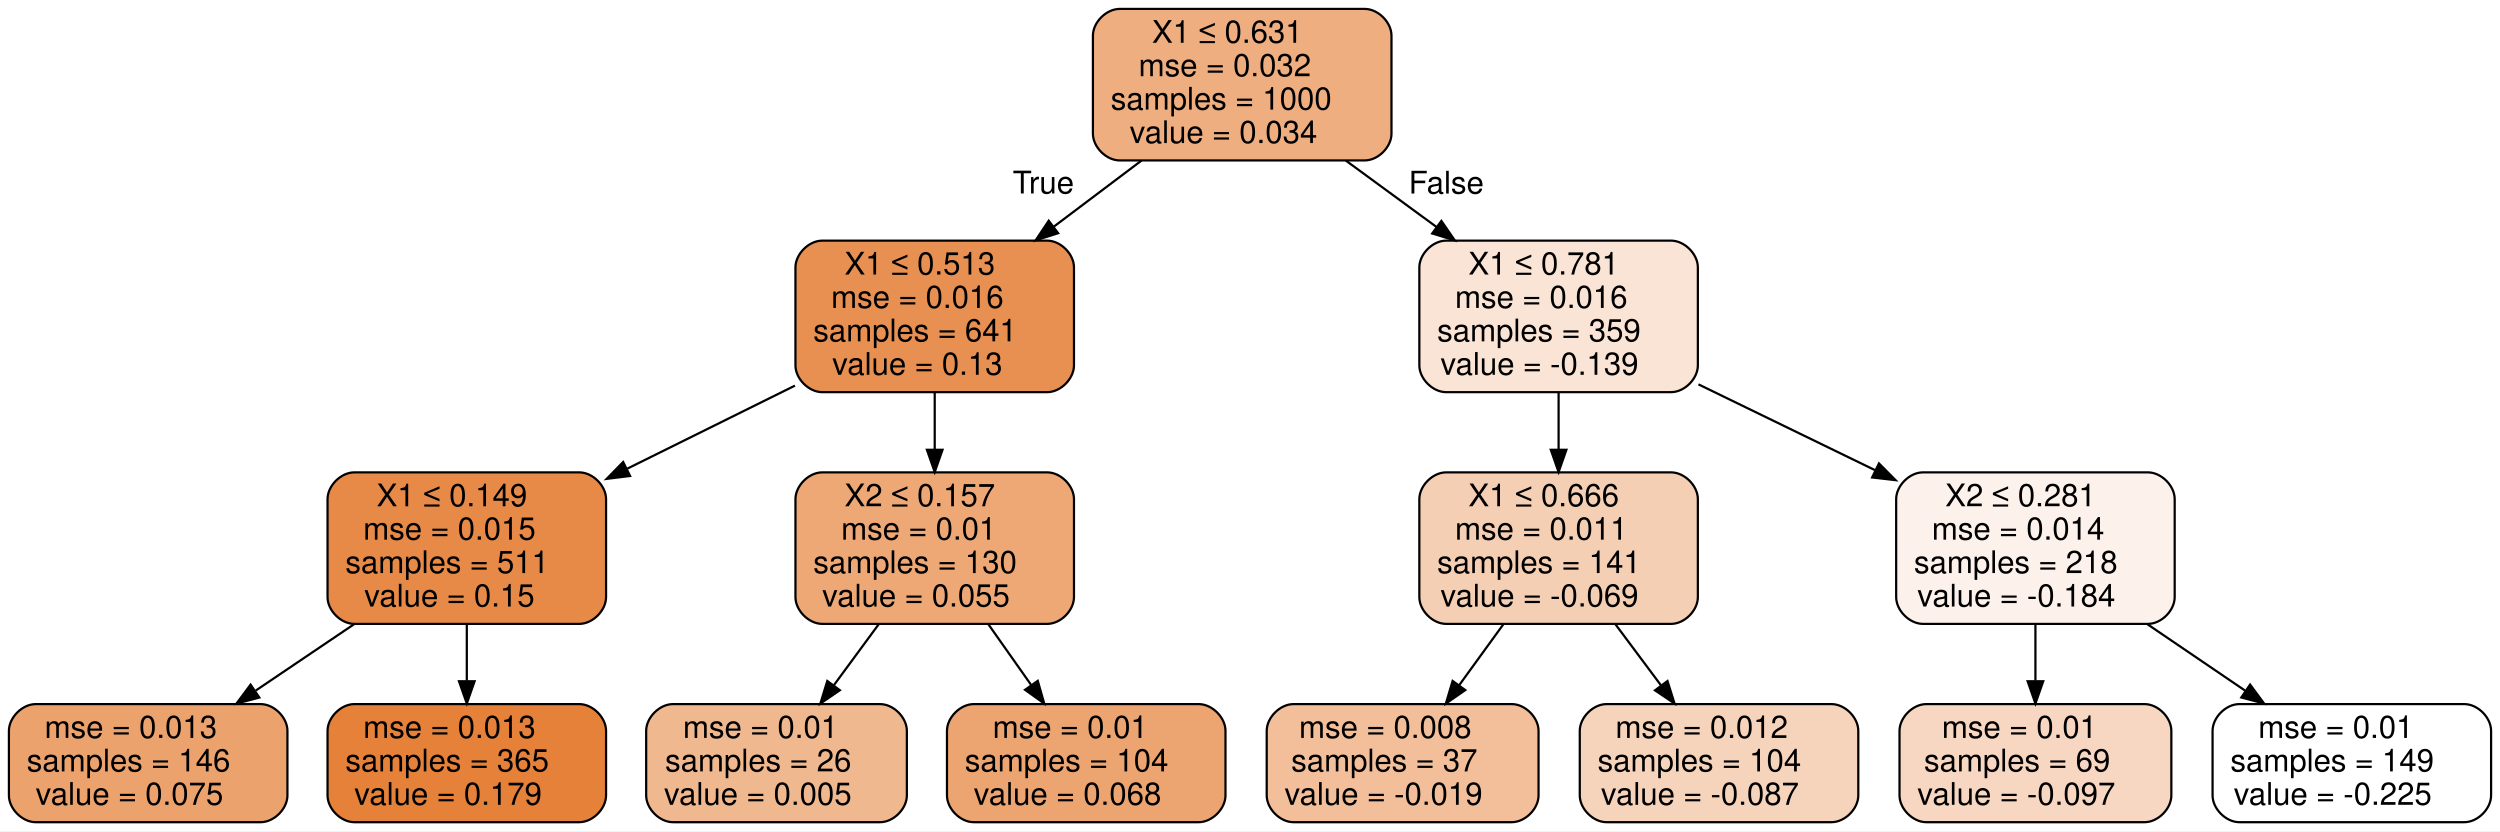
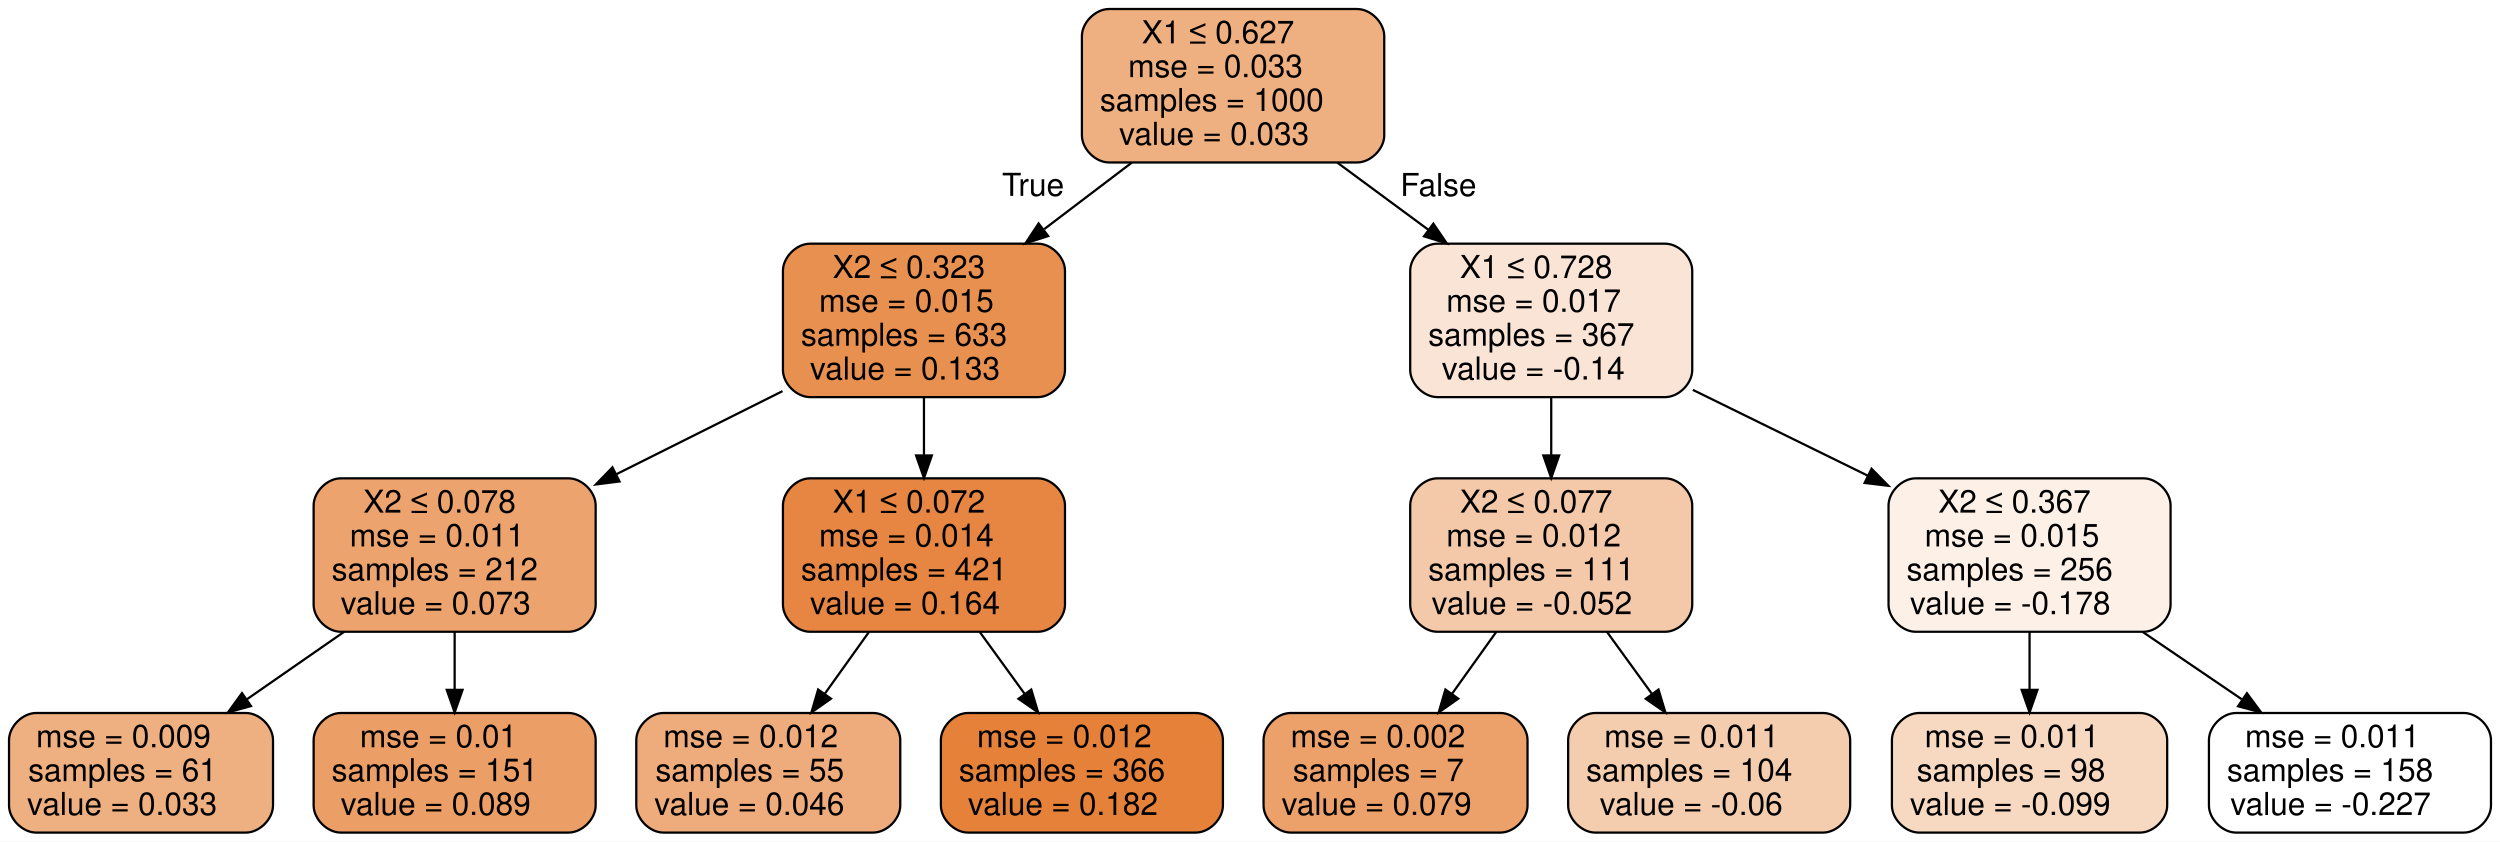
- <svg xmlns="http://www.w3.org/2000/svg" width="1122pt" height="373pt" viewBox="0.00 0.00 1122.00 373.00">
+ <svg xmlns="http://www.w3.org/2000/svg" width="1108pt" height="373pt" viewBox="0.00 0.00 1108.00 373.00">
  <g id="graph0" class="graph" transform="scale(1 1) rotate(0) translate(4 369)">
-     <polygon fill="#ffffff" stroke="transparent" points="-4,4 -4,-369 1118,-369 1118,4 -4,4" />
+     <polygon fill="#ffffff" stroke="transparent" points="-4,4 -4,-369 1104,-369 1104,4 -4,4" />
    <g id="node1" class="node">
-       <path fill="#eeae80" stroke="#000000" d="M608.5,-365C608.5,-365 498.5,-365 498.5,-365 492.5,-365 486.5,-359 486.5,-353 486.5,-353 486.5,-309 486.5,-309 486.5,-303 492.5,-297 498.5,-297 498.5,-297 608.5,-297 608.5,-297 614.5,-297 620.5,-303 620.5,-309 620.5,-309 620.5,-353 620.5,-353 620.5,-359 614.5,-365 608.5,-365" />
-       <text text-anchor="start" x="513" y="-349.8" font-family="Helvetica,sans-Serif" font-size="14.00" fill="#000000">X1 ≤ 0.631</text>
-       <text text-anchor="start" x="507" y="-334.8" font-family="Helvetica,sans-Serif" font-size="14.00" fill="#000000">mse = 0.032</text>
-       <text text-anchor="start" x="494.5" y="-319.8" font-family="Helvetica,sans-Serif" font-size="14.00" fill="#000000">samples = 1000</text>
-       <text text-anchor="start" x="503" y="-304.8" font-family="Helvetica,sans-Serif" font-size="14.00" fill="#000000">value = 0.034</text>
+       <path fill="#eeaf81" stroke="#000000" d="M597.5,-365C597.5,-365 487.5,-365 487.5,-365 481.5,-365 475.5,-359 475.5,-353 475.5,-353 475.5,-309 475.5,-309 475.5,-303 481.5,-297 487.5,-297 487.5,-297 597.5,-297 597.5,-297 603.5,-297 609.5,-303 609.5,-309 609.5,-309 609.5,-353 609.5,-353 609.5,-359 603.5,-365 597.5,-365" />
+       <text text-anchor="start" x="502" y="-349.8" font-family="Helvetica,sans-Serif" font-size="14.00" fill="#000000">X1 ≤ 0.627</text>
+       <text text-anchor="start" x="496" y="-334.8" font-family="Helvetica,sans-Serif" font-size="14.00" fill="#000000">mse = 0.033</text>
+       <text text-anchor="start" x="483.5" y="-319.8" font-family="Helvetica,sans-Serif" font-size="14.00" fill="#000000">samples = 1000</text>
+       <text text-anchor="start" x="492" y="-304.8" font-family="Helvetica,sans-Serif" font-size="14.00" fill="#000000">value = 0.033</text>
    </g>
    <g id="node2" class="node">
-       <path fill="#e89051" stroke="#000000" d="M466,-261C466,-261 365,-261 365,-261 359,-261 353,-255 353,-249 353,-249 353,-205 353,-205 353,-199 359,-193 365,-193 365,-193 466,-193 466,-193 472,-193 478,-199 478,-205 478,-205 478,-249 478,-249 478,-255 472,-261 466,-261" />
-       <text text-anchor="start" x="375" y="-245.8" font-family="Helvetica,sans-Serif" font-size="14.00" fill="#000000">X1 ≤ 0.513</text>
-       <text text-anchor="start" x="369" y="-230.8" font-family="Helvetica,sans-Serif" font-size="14.00" fill="#000000">mse = 0.016</text>
-       <text text-anchor="start" x="361" y="-215.8" font-family="Helvetica,sans-Serif" font-size="14.00" fill="#000000">samples = 641</text>
-       <text text-anchor="start" x="369.5" y="-200.8" font-family="Helvetica,sans-Serif" font-size="14.00" fill="#000000">value = 0.13</text>
+       <path fill="#e89050" stroke="#000000" d="M456,-261C456,-261 355,-261 355,-261 349,-261 343,-255 343,-249 343,-249 343,-205 343,-205 343,-199 349,-193 355,-193 355,-193 456,-193 456,-193 462,-193 468,-199 468,-205 468,-205 468,-249 468,-249 468,-255 462,-261 456,-261" />
+       <text text-anchor="start" x="365" y="-245.8" font-family="Helvetica,sans-Serif" font-size="14.00" fill="#000000">X2 ≤ 0.323</text>
+       <text text-anchor="start" x="359" y="-230.8" font-family="Helvetica,sans-Serif" font-size="14.00" fill="#000000">mse = 0.015</text>
+       <text text-anchor="start" x="351" y="-215.8" font-family="Helvetica,sans-Serif" font-size="14.00" fill="#000000">samples = 633</text>
+       <text text-anchor="start" x="355" y="-200.8" font-family="Helvetica,sans-Serif" font-size="14.00" fill="#000000">value = 0.133</text>
    </g>
    <g id="edge1" class="edge">
-       <path fill="none" stroke="#000000" d="M508.314,-296.947C495.685,-287.429 481.843,-276.998 468.793,-267.163" />
-       <polygon fill="#000000" stroke="#000000" points="470.88,-264.353 460.788,-261.13 466.668,-269.944 470.88,-264.353" />
-       <text text-anchor="middle" x="464.266" y="-282.187" font-family="Helvetica,sans-Serif" font-size="14.00" fill="#000000">True</text>
+       <path fill="none" stroke="#000000" d="M497.641,-296.947C485.222,-287.519 471.622,-277.195 458.774,-267.442" />
+       <polygon fill="#000000" stroke="#000000" points="460.541,-264.389 450.46,-261.13 456.308,-269.964 460.541,-264.389" />
+       <text text-anchor="middle" x="453.851" y="-282.199" font-family="Helvetica,sans-Serif" font-size="14.00" fill="#000000">True</text>
    </g>
    <g id="node9" class="node">
-       <path fill="#fae4d5" stroke="#000000" d="M746,-261C746,-261 645,-261 645,-261 639,-261 633,-255 633,-249 633,-249 633,-205 633,-205 633,-199 639,-193 645,-193 645,-193 746,-193 746,-193 752,-193 758,-199 758,-205 758,-205 758,-249 758,-249 758,-255 752,-261 746,-261" />
-       <text text-anchor="start" x="655" y="-245.8" font-family="Helvetica,sans-Serif" font-size="14.00" fill="#000000">X1 ≤ 0.781</text>
-       <text text-anchor="start" x="649" y="-230.8" font-family="Helvetica,sans-Serif" font-size="14.00" fill="#000000">mse = 0.016</text>
-       <text text-anchor="start" x="641" y="-215.8" font-family="Helvetica,sans-Serif" font-size="14.00" fill="#000000">samples = 359</text>
-       <text text-anchor="start" x="642.5" y="-200.8" font-family="Helvetica,sans-Serif" font-size="14.00" fill="#000000">value = -0.139</text>
+       <path fill="#f9e4d5" stroke="#000000" d="M734,-261C734,-261 633,-261 633,-261 627,-261 621,-255 621,-249 621,-249 621,-205 621,-205 621,-199 627,-193 633,-193 633,-193 734,-193 734,-193 740,-193 746,-199 746,-205 746,-205 746,-249 746,-249 746,-255 740,-261 734,-261" />
+       <text text-anchor="start" x="643" y="-245.8" font-family="Helvetica,sans-Serif" font-size="14.00" fill="#000000">X1 ≤ 0.728</text>
+       <text text-anchor="start" x="637" y="-230.8" font-family="Helvetica,sans-Serif" font-size="14.00" fill="#000000">mse = 0.017</text>
+       <text text-anchor="start" x="629" y="-215.8" font-family="Helvetica,sans-Serif" font-size="14.00" fill="#000000">samples = 367</text>
+       <text text-anchor="start" x="635" y="-200.8" font-family="Helvetica,sans-Serif" font-size="14.00" fill="#000000">value = -0.14</text>
    </g>
    <g id="edge8" class="edge">
-       <path fill="none" stroke="#000000" d="M599.996,-296.947C612.991,-287.429 627.234,-276.998 640.662,-267.163" />
-       <polygon fill="#000000" stroke="#000000" points="642.9,-269.862 648.899,-261.13 638.764,-264.215 642.9,-269.862" />
-       <text text-anchor="middle" x="645.083" y="-282.137" font-family="Helvetica,sans-Serif" font-size="14.00" fill="#000000">False</text>
+       <path fill="none" stroke="#000000" d="M588.669,-296.947C601.572,-287.429 615.715,-276.998 629.048,-267.163" />
+       <polygon fill="#000000" stroke="#000000" points="631.258,-269.883 637.228,-261.13 627.102,-264.249 631.258,-269.883" />
+       <text text-anchor="middle" x="633.494" y="-282.15" font-family="Helvetica,sans-Serif" font-size="14.00" fill="#000000">False</text>
    </g>
    <g id="node3" class="node">
-       <path fill="#e78a48" stroke="#000000" d="M256,-157C256,-157 155,-157 155,-157 149,-157 143,-151 143,-145 143,-145 143,-101 143,-101 143,-95 149,-89 155,-89 155,-89 256,-89 256,-89 262,-89 268,-95 268,-101 268,-101 268,-145 268,-145 268,-151 262,-157 256,-157" />
-       <text text-anchor="start" x="165" y="-141.8" font-family="Helvetica,sans-Serif" font-size="14.00" fill="#000000">X1 ≤ 0.149</text>
-       <text text-anchor="start" x="159" y="-126.8" font-family="Helvetica,sans-Serif" font-size="14.00" fill="#000000">mse = 0.015</text>
-       <text text-anchor="start" x="151" y="-111.8" font-family="Helvetica,sans-Serif" font-size="14.00" fill="#000000">samples = 511</text>
-       <text text-anchor="start" x="159.5" y="-96.8" font-family="Helvetica,sans-Serif" font-size="14.00" fill="#000000">value = 0.15</text>
+       <path fill="#eca36e" stroke="#000000" d="M248,-157C248,-157 147,-157 147,-157 141,-157 135,-151 135,-145 135,-145 135,-101 135,-101 135,-95 141,-89 147,-89 147,-89 248,-89 248,-89 254,-89 260,-95 260,-101 260,-101 260,-145 260,-145 260,-151 254,-157 248,-157" />
+       <text text-anchor="start" x="157" y="-141.8" font-family="Helvetica,sans-Serif" font-size="14.00" fill="#000000">X2 ≤ 0.078</text>
+       <text text-anchor="start" x="151" y="-126.8" font-family="Helvetica,sans-Serif" font-size="14.00" fill="#000000">mse = 0.011</text>
+       <text text-anchor="start" x="143" y="-111.8" font-family="Helvetica,sans-Serif" font-size="14.00" fill="#000000">samples = 212</text>
+       <text text-anchor="start" x="147" y="-96.8" font-family="Helvetica,sans-Serif" font-size="14.00" fill="#000000">value = 0.073</text>
    </g>
    <g id="edge2" class="edge">
-       <path fill="none" stroke="#000000" d="M352.777,-195.937C329.093,-184.208 301.964,-170.773 277.496,-158.655" />
-       <polygon fill="#000000" stroke="#000000" points="278.776,-155.384 268.262,-154.082 275.67,-161.657 278.776,-155.384" />
+       <path fill="none" stroke="#000000" d="M342.811,-195.655C319.582,-184.041 293.071,-170.785 269.108,-158.804" />
+       <polygon fill="#000000" stroke="#000000" points="270.57,-155.622 260.06,-154.28 267.44,-161.883 270.57,-155.622" />
    </g>
    <g id="node6" class="node">
-       <path fill="#eda876" stroke="#000000" d="M466,-157C466,-157 365,-157 365,-157 359,-157 353,-151 353,-145 353,-145 353,-101 353,-101 353,-95 359,-89 365,-89 365,-89 466,-89 466,-89 472,-89 478,-95 478,-101 478,-101 478,-145 478,-145 478,-151 472,-157 466,-157" />
-       <text text-anchor="start" x="375" y="-141.8" font-family="Helvetica,sans-Serif" font-size="14.00" fill="#000000">X2 ≤ 0.157</text>
-       <text text-anchor="start" x="373.5" y="-126.8" font-family="Helvetica,sans-Serif" font-size="14.00" fill="#000000">mse = 0.01</text>
-       <text text-anchor="start" x="361" y="-111.8" font-family="Helvetica,sans-Serif" font-size="14.00" fill="#000000">samples = 130</text>
-       <text text-anchor="start" x="365" y="-96.8" font-family="Helvetica,sans-Serif" font-size="14.00" fill="#000000">value = 0.055</text>
+       <path fill="#e68642" stroke="#000000" d="M456,-157C456,-157 355,-157 355,-157 349,-157 343,-151 343,-145 343,-145 343,-101 343,-101 343,-95 349,-89 355,-89 355,-89 456,-89 456,-89 462,-89 468,-95 468,-101 468,-101 468,-145 468,-145 468,-151 462,-157 456,-157" />
+       <text text-anchor="start" x="365" y="-141.8" font-family="Helvetica,sans-Serif" font-size="14.00" fill="#000000">X1 ≤ 0.072</text>
+       <text text-anchor="start" x="359" y="-126.8" font-family="Helvetica,sans-Serif" font-size="14.00" fill="#000000">mse = 0.014</text>
+       <text text-anchor="start" x="351" y="-111.8" font-family="Helvetica,sans-Serif" font-size="14.00" fill="#000000">samples = 421</text>
+       <text text-anchor="start" x="355" y="-96.8" font-family="Helvetica,sans-Serif" font-size="14.00" fill="#000000">value = 0.164</text>
    </g>
    <g id="edge5" class="edge">
-       <path fill="none" stroke="#000000" d="M415.5,-192.946C415.5,-184.776 415.5,-175.932 415.5,-167.37" />
-       <polygon fill="#000000" stroke="#000000" points="419,-167.13 415.5,-157.13 412,-167.13 419,-167.13" />
+       <path fill="none" stroke="#000000" d="M405.5,-192.946C405.5,-184.776 405.5,-175.932 405.5,-167.37" />
+       <polygon fill="#000000" stroke="#000000" points="409,-167.13 405.5,-157.13 402,-167.13 409,-167.13" />
    </g>
    <g id="node4" class="node">
-       <path fill="#eca26c" stroke="#000000" d="M113,-53C113,-53 12,-53 12,-53 6,-53 0,-47 0,-41 0,-41 0,-12 0,-12 0,-6 6,0 12,0 12,0 113,0 113,0 119,0 125,-6 125,-12 125,-12 125,-41 125,-41 125,-47 119,-53 113,-53" />
-       <text text-anchor="start" x="16" y="-37.8" font-family="Helvetica,sans-Serif" font-size="14.00" fill="#000000">mse = 0.013</text>
-       <text text-anchor="start" x="8" y="-22.8" font-family="Helvetica,sans-Serif" font-size="14.00" fill="#000000">samples = 146</text>
-       <text text-anchor="start" x="12" y="-7.8" font-family="Helvetica,sans-Serif" font-size="14.00" fill="#000000">value = 0.075</text>
+       <path fill="#eeaf81" stroke="#000000" d="M105,-53C105,-53 12,-53 12,-53 6,-53 0,-47 0,-41 0,-41 0,-12 0,-12 0,-6 6,0 12,0 12,0 105,0 105,0 111,0 117,-6 117,-12 117,-12 117,-41 117,-41 117,-47 111,-53 105,-53" />
+       <text text-anchor="start" x="12" y="-37.8" font-family="Helvetica,sans-Serif" font-size="14.00" fill="#000000">mse = 0.009</text>
+       <text text-anchor="start" x="8.5" y="-22.8" font-family="Helvetica,sans-Serif" font-size="14.00" fill="#000000">samples = 61</text>
+       <text text-anchor="start" x="8" y="-7.8" font-family="Helvetica,sans-Serif" font-size="14.00" fill="#000000">value = 0.033</text>
    </g>
    <g id="edge3" class="edge">
-       <path fill="none" stroke="#000000" d="M155.083,-88.978C140.7,-79.271 125.066,-68.721 110.811,-59.102" />
-       <polygon fill="#000000" stroke="#000000" points="112.385,-55.941 102.138,-53.248 108.469,-61.743 112.385,-55.941" />
+       <path fill="none" stroke="#000000" d="M148.494,-88.978C134.513,-79.271 119.316,-68.721 105.46,-59.102" />
+       <polygon fill="#000000" stroke="#000000" points="107.239,-56.076 97.029,-53.248 103.247,-61.826 107.239,-56.076" />
    </g>
    <g id="node5" class="node">
-       <path fill="#e58139" stroke="#000000" d="M256,-53C256,-53 155,-53 155,-53 149,-53 143,-47 143,-41 143,-41 143,-12 143,-12 143,-6 149,0 155,0 155,0 256,0 256,0 262,0 268,-6 268,-12 268,-12 268,-41 268,-41 268,-47 262,-53 256,-53" />
-       <text text-anchor="start" x="159" y="-37.8" font-family="Helvetica,sans-Serif" font-size="14.00" fill="#000000">mse = 0.013</text>
-       <text text-anchor="start" x="151" y="-22.8" font-family="Helvetica,sans-Serif" font-size="14.00" fill="#000000">samples = 365</text>
-       <text text-anchor="start" x="155" y="-7.8" font-family="Helvetica,sans-Serif" font-size="14.00" fill="#000000">value = 0.179</text>
+       <path fill="#eb9e66" stroke="#000000" d="M248,-53C248,-53 147,-53 147,-53 141,-53 135,-47 135,-41 135,-41 135,-12 135,-12 135,-6 141,0 147,0 147,0 248,0 248,0 254,0 260,-6 260,-12 260,-12 260,-41 260,-41 260,-47 254,-53 248,-53" />
+       <text text-anchor="start" x="155.5" y="-37.8" font-family="Helvetica,sans-Serif" font-size="14.00" fill="#000000">mse = 0.01</text>
+       <text text-anchor="start" x="143" y="-22.8" font-family="Helvetica,sans-Serif" font-size="14.00" fill="#000000">samples = 151</text>
+       <text text-anchor="start" x="147" y="-7.8" font-family="Helvetica,sans-Serif" font-size="14.00" fill="#000000">value = 0.089</text>
    </g>
    <g id="edge4" class="edge">
-       <path fill="none" stroke="#000000" d="M205.5,-88.978C205.5,-80.736 205.5,-71.887 205.5,-63.515" />
-       <polygon fill="#000000" stroke="#000000" points="209,-63.248 205.5,-53.248 202,-63.248 209,-63.248" />
+       <path fill="none" stroke="#000000" d="M197.5,-88.978C197.5,-80.736 197.5,-71.887 197.5,-63.515" />
+       <polygon fill="#000000" stroke="#000000" points="201,-63.248 197.5,-53.248 194,-63.248 201,-63.248" />
    </g>
    <g id="node7" class="node">
-       <path fill="#f0b88f" stroke="#000000" d="M391,-53C391,-53 298,-53 298,-53 292,-53 286,-47 286,-41 286,-41 286,-12 286,-12 286,-6 292,0 298,0 298,0 391,0 391,0 397,0 403,-6 403,-12 403,-12 403,-41 403,-41 403,-47 397,-53 391,-53" />
-       <text text-anchor="start" x="302.5" y="-37.8" font-family="Helvetica,sans-Serif" font-size="14.00" fill="#000000">mse = 0.01</text>
-       <text text-anchor="start" x="294.5" y="-22.8" font-family="Helvetica,sans-Serif" font-size="14.00" fill="#000000">samples = 26</text>
-       <text text-anchor="start" x="294" y="-7.8" font-family="Helvetica,sans-Serif" font-size="14.00" fill="#000000">value = 0.005</text>
+       <path fill="#eeab7b" stroke="#000000" d="M383,-53C383,-53 290,-53 290,-53 284,-53 278,-47 278,-41 278,-41 278,-12 278,-12 278,-6 284,0 290,0 290,0 383,0 383,0 389,0 395,-6 395,-12 395,-12 395,-41 395,-41 395,-47 389,-53 383,-53" />
+       <text text-anchor="start" x="290" y="-37.8" font-family="Helvetica,sans-Serif" font-size="14.00" fill="#000000">mse = 0.012</text>
+       <text text-anchor="start" x="286.5" y="-22.8" font-family="Helvetica,sans-Serif" font-size="14.00" fill="#000000">samples = 55</text>
+       <text text-anchor="start" x="286" y="-7.8" font-family="Helvetica,sans-Serif" font-size="14.00" fill="#000000">value = 0.046</text>
    </g>
    <g id="edge6" class="edge">
-       <path fill="none" stroke="#000000" d="M390.468,-88.978C383.933,-80.095 376.878,-70.507 370.304,-61.571" />
-       <polygon fill="#000000" stroke="#000000" points="372.926,-59.229 364.18,-53.248 367.287,-63.377 372.926,-59.229" />
+       <path fill="none" stroke="#000000" d="M381.173,-88.978C374.822,-80.095 367.966,-70.507 361.577,-61.571" />
+       <polygon fill="#000000" stroke="#000000" points="364.289,-59.347 355.626,-53.248 358.595,-63.419 364.289,-59.347" />
    </g>
    <g id="node8" class="node">
-       <path fill="#eca470" stroke="#000000" d="M534,-53C534,-53 433,-53 433,-53 427,-53 421,-47 421,-41 421,-41 421,-12 421,-12 421,-6 427,0 433,0 433,0 534,0 534,0 540,0 546,-6 546,-12 546,-12 546,-41 546,-41 546,-47 540,-53 534,-53" />
-       <text text-anchor="start" x="441.5" y="-37.8" font-family="Helvetica,sans-Serif" font-size="14.00" fill="#000000">mse = 0.01</text>
-       <text text-anchor="start" x="429" y="-22.8" font-family="Helvetica,sans-Serif" font-size="14.00" fill="#000000">samples = 104</text>
-       <text text-anchor="start" x="433" y="-7.8" font-family="Helvetica,sans-Serif" font-size="14.00" fill="#000000">value = 0.068</text>
+       <path fill="#e58139" stroke="#000000" d="M526,-53C526,-53 425,-53 425,-53 419,-53 413,-47 413,-41 413,-41 413,-12 413,-12 413,-6 419,0 425,0 425,0 526,0 526,0 532,0 538,-6 538,-12 538,-12 538,-41 538,-41 538,-47 532,-53 526,-53" />
+       <text text-anchor="start" x="429" y="-37.8" font-family="Helvetica,sans-Serif" font-size="14.00" fill="#000000">mse = 0.012</text>
+       <text text-anchor="start" x="421" y="-22.8" font-family="Helvetica,sans-Serif" font-size="14.00" fill="#000000">samples = 366</text>
+       <text text-anchor="start" x="425" y="-7.8" font-family="Helvetica,sans-Serif" font-size="14.00" fill="#000000">value = 0.182</text>
    </g>
    <g id="edge7" class="edge">
-       <path fill="none" stroke="#000000" d="M439.474,-88.978C445.733,-80.095 452.49,-70.507 458.787,-61.571" />
-       <polygon fill="#000000" stroke="#000000" points="461.752,-63.439 464.651,-53.248 456.03,-59.407 461.752,-63.439" />
+       <path fill="none" stroke="#000000" d="M430.179,-88.978C436.623,-80.095 443.578,-70.507 450.06,-61.571" />
+       <polygon fill="#000000" stroke="#000000" points="453.058,-63.398 456.097,-53.248 447.392,-59.288 453.058,-63.398" />
    </g>
    <g id="node10" class="node">
-       <path fill="#f5cfb3" stroke="#000000" d="M746,-157C746,-157 645,-157 645,-157 639,-157 633,-151 633,-145 633,-145 633,-101 633,-101 633,-95 639,-89 645,-89 645,-89 746,-89 746,-89 752,-89 758,-95 758,-101 758,-101 758,-145 758,-145 758,-151 752,-157 746,-157" />
-       <text text-anchor="start" x="655" y="-141.8" font-family="Helvetica,sans-Serif" font-size="14.00" fill="#000000">X1 ≤ 0.666</text>
-       <text text-anchor="start" x="649" y="-126.8" font-family="Helvetica,sans-Serif" font-size="14.00" fill="#000000">mse = 0.011</text>
-       <text text-anchor="start" x="641" y="-111.8" font-family="Helvetica,sans-Serif" font-size="14.00" fill="#000000">samples = 141</text>
-       <text text-anchor="start" x="642.5" y="-96.8" font-family="Helvetica,sans-Serif" font-size="14.00" fill="#000000">value = -0.069</text>
+       <path fill="#f4c9aa" stroke="#000000" d="M734,-157C734,-157 633,-157 633,-157 627,-157 621,-151 621,-145 621,-145 621,-101 621,-101 621,-95 627,-89 633,-89 633,-89 734,-89 734,-89 740,-89 746,-95 746,-101 746,-101 746,-145 746,-145 746,-151 740,-157 734,-157" />
+       <text text-anchor="start" x="643" y="-141.8" font-family="Helvetica,sans-Serif" font-size="14.00" fill="#000000">X2 ≤ 0.077</text>
+       <text text-anchor="start" x="637" y="-126.8" font-family="Helvetica,sans-Serif" font-size="14.00" fill="#000000">mse = 0.012</text>
+       <text text-anchor="start" x="629" y="-111.8" font-family="Helvetica,sans-Serif" font-size="14.00" fill="#000000">samples = 111</text>
+       <text text-anchor="start" x="630.5" y="-96.8" font-family="Helvetica,sans-Serif" font-size="14.00" fill="#000000">value = -0.052</text>
    </g>
    <g id="edge9" class="edge">
-       <path fill="none" stroke="#000000" d="M695.5,-192.946C695.5,-184.776 695.5,-175.932 695.5,-167.37" />
-       <polygon fill="#000000" stroke="#000000" points="699,-167.13 695.5,-157.13 692,-167.13 699,-167.13" />
+       <path fill="none" stroke="#000000" d="M683.5,-192.946C683.5,-184.776 683.5,-175.932 683.5,-167.37" />
+       <polygon fill="#000000" stroke="#000000" points="687,-167.13 683.5,-157.13 680,-167.13 687,-167.13" />
    </g>
    <g id="node13" class="node">
-       <path fill="#fcf2eb" stroke="#000000" d="M960,-157C960,-157 859,-157 859,-157 853,-157 847,-151 847,-145 847,-145 847,-101 847,-101 847,-95 853,-89 859,-89 859,-89 960,-89 960,-89 966,-89 972,-95 972,-101 972,-101 972,-145 972,-145 972,-151 966,-157 960,-157" />
-       <text text-anchor="start" x="869" y="-141.8" font-family="Helvetica,sans-Serif" font-size="14.00" fill="#000000">X2 ≤ 0.281</text>
-       <text text-anchor="start" x="863" y="-126.8" font-family="Helvetica,sans-Serif" font-size="14.00" fill="#000000">mse = 0.014</text>
-       <text text-anchor="start" x="855" y="-111.8" font-family="Helvetica,sans-Serif" font-size="14.00" fill="#000000">samples = 218</text>
-       <text text-anchor="start" x="856.5" y="-96.8" font-family="Helvetica,sans-Serif" font-size="14.00" fill="#000000">value = -0.184</text>
+       <path fill="#fcf0e7" stroke="#000000" d="M946,-157C946,-157 845,-157 845,-157 839,-157 833,-151 833,-145 833,-145 833,-101 833,-101 833,-95 839,-89 845,-89 845,-89 946,-89 946,-89 952,-89 958,-95 958,-101 958,-101 958,-145 958,-145 958,-151 952,-157 946,-157" />
+       <text text-anchor="start" x="855" y="-141.8" font-family="Helvetica,sans-Serif" font-size="14.00" fill="#000000">X2 ≤ 0.367</text>
+       <text text-anchor="start" x="849" y="-126.8" font-family="Helvetica,sans-Serif" font-size="14.00" fill="#000000">mse = 0.015</text>
+       <text text-anchor="start" x="841" y="-111.8" font-family="Helvetica,sans-Serif" font-size="14.00" fill="#000000">samples = 256</text>
+       <text text-anchor="start" x="842.5" y="-96.8" font-family="Helvetica,sans-Serif" font-size="14.00" fill="#000000">value = -0.178</text>
    </g>
    <g id="edge12" class="edge">
-       <path fill="none" stroke="#000000" d="M758.261,-196.499C783.085,-184.435 811.765,-170.497 837.433,-158.023" />
-       <polygon fill="#000000" stroke="#000000" points="839.276,-161.019 846.74,-153.5 836.216,-154.723 839.276,-161.019" />
+       <path fill="none" stroke="#000000" d="M746.246,-196.219C770.605,-184.269 798.641,-170.516 823.791,-158.178" />
+       <polygon fill="#000000" stroke="#000000" points="825.478,-161.249 832.914,-153.702 822.395,-154.964 825.478,-161.249" />
    </g>
    <g id="node11" class="node">
-       <path fill="#f2bf9a" stroke="#000000" d="M674.5,-53C674.5,-53 576.5,-53 576.5,-53 570.5,-53 564.5,-47 564.5,-41 564.5,-41 564.5,-12 564.5,-12 564.5,-6 570.5,0 576.5,0 576.5,0 674.5,0 674.5,0 680.5,0 686.5,-6 686.5,-12 686.5,-12 686.5,-41 686.5,-41 686.5,-47 680.5,-53 674.5,-53" />
-       <text text-anchor="start" x="579" y="-37.8" font-family="Helvetica,sans-Serif" font-size="14.00" fill="#000000">mse = 0.008</text>
-       <text text-anchor="start" x="575.5" y="-22.8" font-family="Helvetica,sans-Serif" font-size="14.00" fill="#000000">samples = 37</text>
-       <text text-anchor="start" x="572.5" y="-7.8" font-family="Helvetica,sans-Serif" font-size="14.00" fill="#000000">value = -0.019</text>
+       <path fill="#eca16b" stroke="#000000" d="M661,-53C661,-53 568,-53 568,-53 562,-53 556,-47 556,-41 556,-41 556,-12 556,-12 556,-6 562,0 568,0 568,0 661,0 661,0 667,0 673,-6 673,-12 673,-12 673,-41 673,-41 673,-47 667,-53 661,-53" />
+       <text text-anchor="start" x="568" y="-37.8" font-family="Helvetica,sans-Serif" font-size="14.00" fill="#000000">mse = 0.002</text>
+       <text text-anchor="start" x="569" y="-22.8" font-family="Helvetica,sans-Serif" font-size="14.00" fill="#000000">samples = 7</text>
+       <text text-anchor="start" x="564" y="-7.8" font-family="Helvetica,sans-Serif" font-size="14.00" fill="#000000">value = 0.079</text>
    </g>
    <g id="edge10" class="edge">
-       <path fill="none" stroke="#000000" d="M670.821,-88.978C664.378,-80.095 657.422,-70.507 650.94,-61.571" />
-       <polygon fill="#000000" stroke="#000000" points="653.608,-59.288 644.903,-53.248 647.942,-63.398 653.608,-59.288" />
+       <path fill="none" stroke="#000000" d="M659.173,-88.978C652.822,-80.095 645.966,-70.507 639.577,-61.571" />
+       <polygon fill="#000000" stroke="#000000" points="642.289,-59.347 633.626,-53.248 636.595,-63.419 642.289,-59.347" />
    </g>
    <g id="node12" class="node">
-       <path fill="#f6d4bc" stroke="#000000" d="M818,-53C818,-53 717,-53 717,-53 711,-53 705,-47 705,-41 705,-41 705,-12 705,-12 705,-6 711,0 717,0 717,0 818,0 818,0 824,0 830,-6 830,-12 830,-12 830,-41 830,-41 830,-47 824,-53 818,-53" />
-       <text text-anchor="start" x="721" y="-37.8" font-family="Helvetica,sans-Serif" font-size="14.00" fill="#000000">mse = 0.012</text>
-       <text text-anchor="start" x="713" y="-22.8" font-family="Helvetica,sans-Serif" font-size="14.00" fill="#000000">samples = 104</text>
-       <text text-anchor="start" x="714.5" y="-7.8" font-family="Helvetica,sans-Serif" font-size="14.00" fill="#000000">value = -0.087</text>
+       <path fill="#f4ccae" stroke="#000000" d="M804,-53C804,-53 703,-53 703,-53 697,-53 691,-47 691,-41 691,-41 691,-12 691,-12 691,-6 697,0 703,0 703,0 804,0 804,0 810,0 816,-6 816,-12 816,-12 816,-41 816,-41 816,-47 810,-53 804,-53" />
+       <text text-anchor="start" x="707" y="-37.8" font-family="Helvetica,sans-Serif" font-size="14.00" fill="#000000">mse = 0.011</text>
+       <text text-anchor="start" x="699" y="-22.8" font-family="Helvetica,sans-Serif" font-size="14.00" fill="#000000">samples = 104</text>
+       <text text-anchor="start" x="705" y="-7.8" font-family="Helvetica,sans-Serif" font-size="14.00" fill="#000000">value = -0.06</text>
    </g>
    <g id="edge11" class="edge">
-       <path fill="none" stroke="#000000" d="M720.885,-88.978C727.58,-80.004 734.813,-70.309 741.539,-61.295" />
-       <polygon fill="#000000" stroke="#000000" points="744.368,-63.356 747.543,-53.248 738.757,-59.17 744.368,-63.356" />
+       <path fill="none" stroke="#000000" d="M708.179,-88.978C714.622,-80.095 721.578,-70.507 728.06,-61.571" />
+       <polygon fill="#000000" stroke="#000000" points="731.058,-63.398 734.097,-53.248 725.392,-59.288 731.058,-63.398" />
    </g>
    <g id="node14" class="node">
-       <path fill="#f7d7c1" stroke="#000000" d="M958.5,-53C958.5,-53 860.5,-53 860.5,-53 854.5,-53 848.5,-47 848.5,-41 848.5,-41 848.5,-12 848.5,-12 848.5,-6 854.5,0 860.5,0 860.5,0 958.5,0 958.5,0 964.5,0 970.5,-6 970.5,-12 970.5,-12 970.5,-41 970.5,-41 970.5,-47 964.5,-53 958.5,-53" />
-       <text text-anchor="start" x="867.5" y="-37.8" font-family="Helvetica,sans-Serif" font-size="14.00" fill="#000000">mse = 0.01</text>
-       <text text-anchor="start" x="859.5" y="-22.8" font-family="Helvetica,sans-Serif" font-size="14.00" fill="#000000">samples = 69</text>
-       <text text-anchor="start" x="856.5" y="-7.8" font-family="Helvetica,sans-Serif" font-size="14.00" fill="#000000">value = -0.097</text>
+       <path fill="#f7d8c1" stroke="#000000" d="M944.5,-53C944.5,-53 846.5,-53 846.5,-53 840.5,-53 834.5,-47 834.5,-41 834.5,-41 834.5,-12 834.5,-12 834.5,-6 840.5,0 846.5,0 846.5,0 944.5,0 944.5,0 950.5,0 956.5,-6 956.5,-12 956.5,-12 956.5,-41 956.5,-41 956.5,-47 950.5,-53 944.5,-53" />
+       <text text-anchor="start" x="849" y="-37.8" font-family="Helvetica,sans-Serif" font-size="14.00" fill="#000000">mse = 0.011</text>
+       <text text-anchor="start" x="845.5" y="-22.8" font-family="Helvetica,sans-Serif" font-size="14.00" fill="#000000">samples = 98</text>
+       <text text-anchor="start" x="842.5" y="-7.8" font-family="Helvetica,sans-Serif" font-size="14.00" fill="#000000">value = -0.099</text>
    </g>
    <g id="edge13" class="edge">
-       <path fill="none" stroke="#000000" d="M909.5,-88.978C909.5,-80.736 909.5,-71.887 909.5,-63.515" />
-       <polygon fill="#000000" stroke="#000000" points="913,-63.248 909.5,-53.248 906,-63.248 913,-63.248" />
+       <path fill="none" stroke="#000000" d="M895.5,-88.978C895.5,-80.736 895.5,-71.887 895.5,-63.515" />
+       <polygon fill="#000000" stroke="#000000" points="899,-63.248 895.5,-53.248 892,-63.248 899,-63.248" />
    </g>
    <g id="node15" class="node">
-       <path fill="#ffffff" stroke="#000000" d="M1102,-53C1102,-53 1001,-53 1001,-53 995,-53 989,-47 989,-41 989,-41 989,-12 989,-12 989,-6 995,0 1001,0 1001,0 1102,0 1102,0 1108,0 1114,-6 1114,-12 1114,-12 1114,-41 1114,-41 1114,-47 1108,-53 1102,-53" />
-       <text text-anchor="start" x="1009.5" y="-37.8" font-family="Helvetica,sans-Serif" font-size="14.00" fill="#000000">mse = 0.01</text>
-       <text text-anchor="start" x="997" y="-22.8" font-family="Helvetica,sans-Serif" font-size="14.00" fill="#000000">samples = 149</text>
-       <text text-anchor="start" x="998.5" y="-7.8" font-family="Helvetica,sans-Serif" font-size="14.00" fill="#000000">value = -0.225</text>
+       <path fill="#ffffff" stroke="#000000" d="M1088,-53C1088,-53 987,-53 987,-53 981,-53 975,-47 975,-41 975,-41 975,-12 975,-12 975,-6 981,0 987,0 987,0 1088,0 1088,0 1094,0 1100,-6 1100,-12 1100,-12 1100,-41 1100,-41 1100,-47 1094,-53 1088,-53" />
+       <text text-anchor="start" x="991" y="-37.8" font-family="Helvetica,sans-Serif" font-size="14.00" fill="#000000">mse = 0.011</text>
+       <text text-anchor="start" x="983" y="-22.8" font-family="Helvetica,sans-Serif" font-size="14.00" fill="#000000">samples = 158</text>
+       <text text-anchor="start" x="984.5" y="-7.8" font-family="Helvetica,sans-Serif" font-size="14.00" fill="#000000">value = -0.227</text>
    </g>
    <g id="edge14" class="edge">
-       <path fill="none" stroke="#000000" d="M959.564,-88.978C973.847,-79.271 989.371,-68.721 1003.526,-59.102" />
-       <polygon fill="#000000" stroke="#000000" points="1005.836,-61.764 1012.139,-53.248 1001.901,-55.974 1005.836,-61.764" />
+       <path fill="none" stroke="#000000" d="M945.564,-88.978C959.847,-79.271 975.371,-68.721 989.526,-59.102" />
+       <polygon fill="#000000" stroke="#000000" points="991.836,-61.764 998.139,-53.248 987.901,-55.974 991.836,-61.764" />
    </g>
  </g>
</svg>
